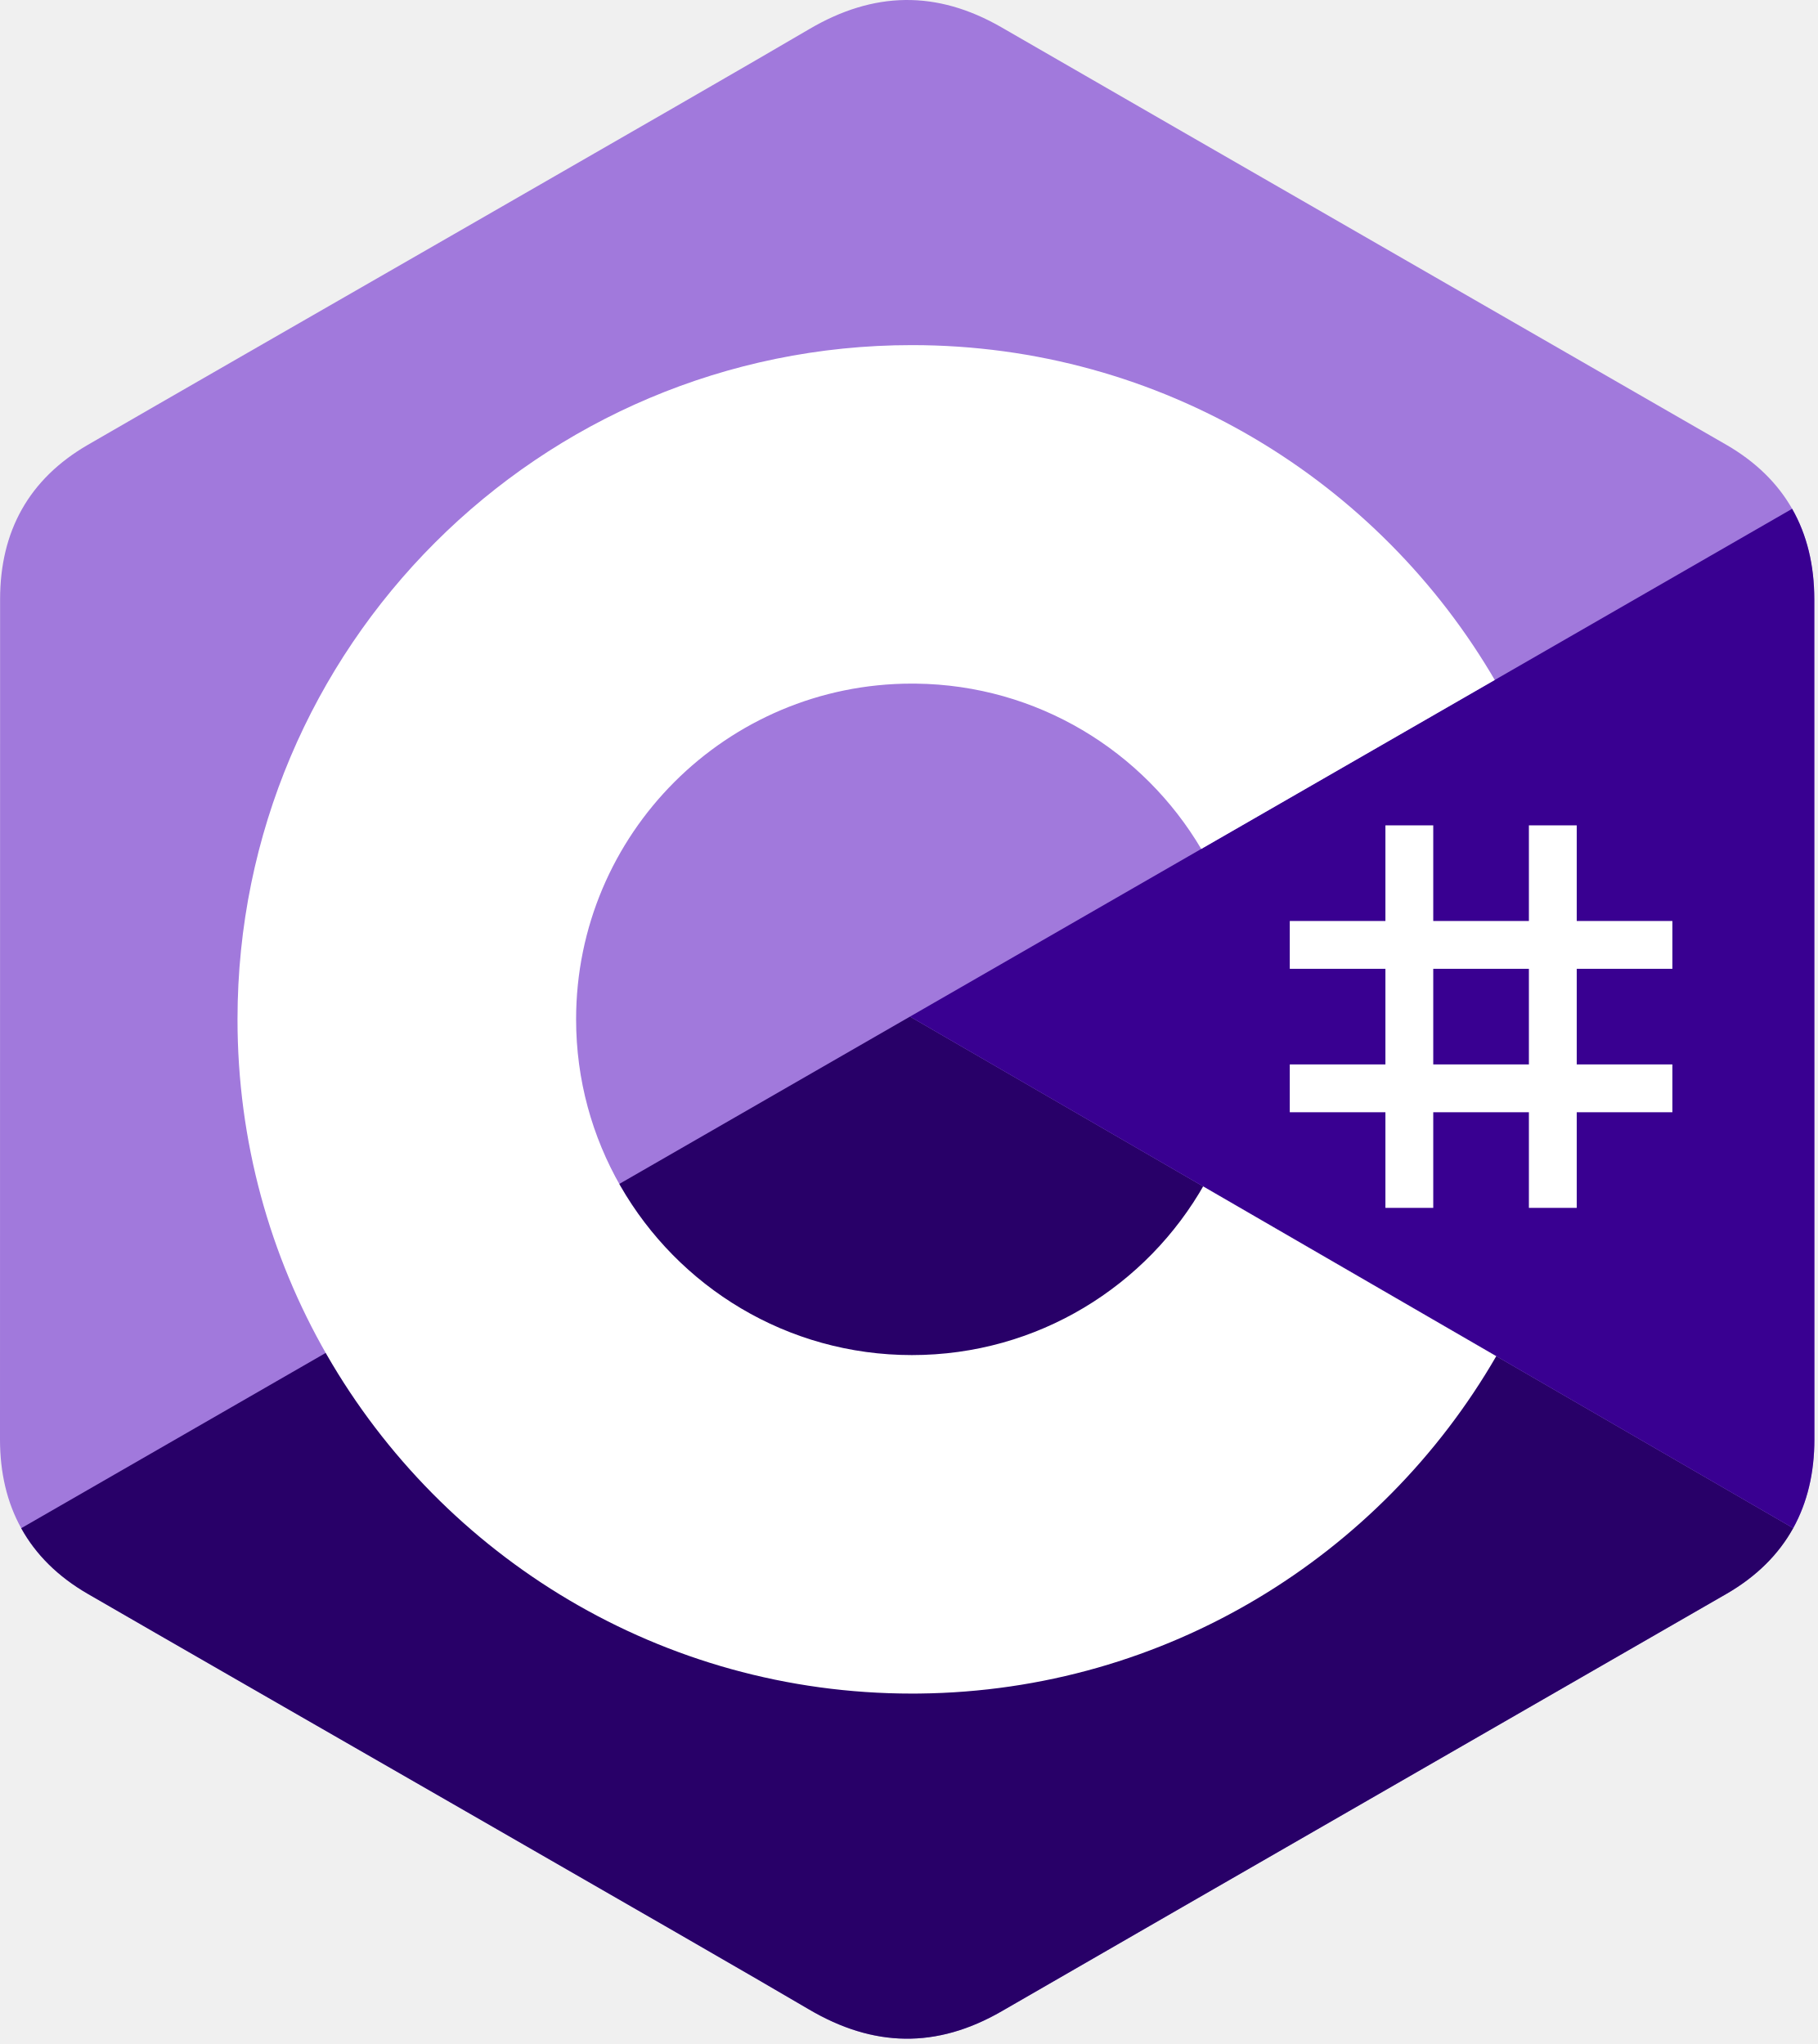
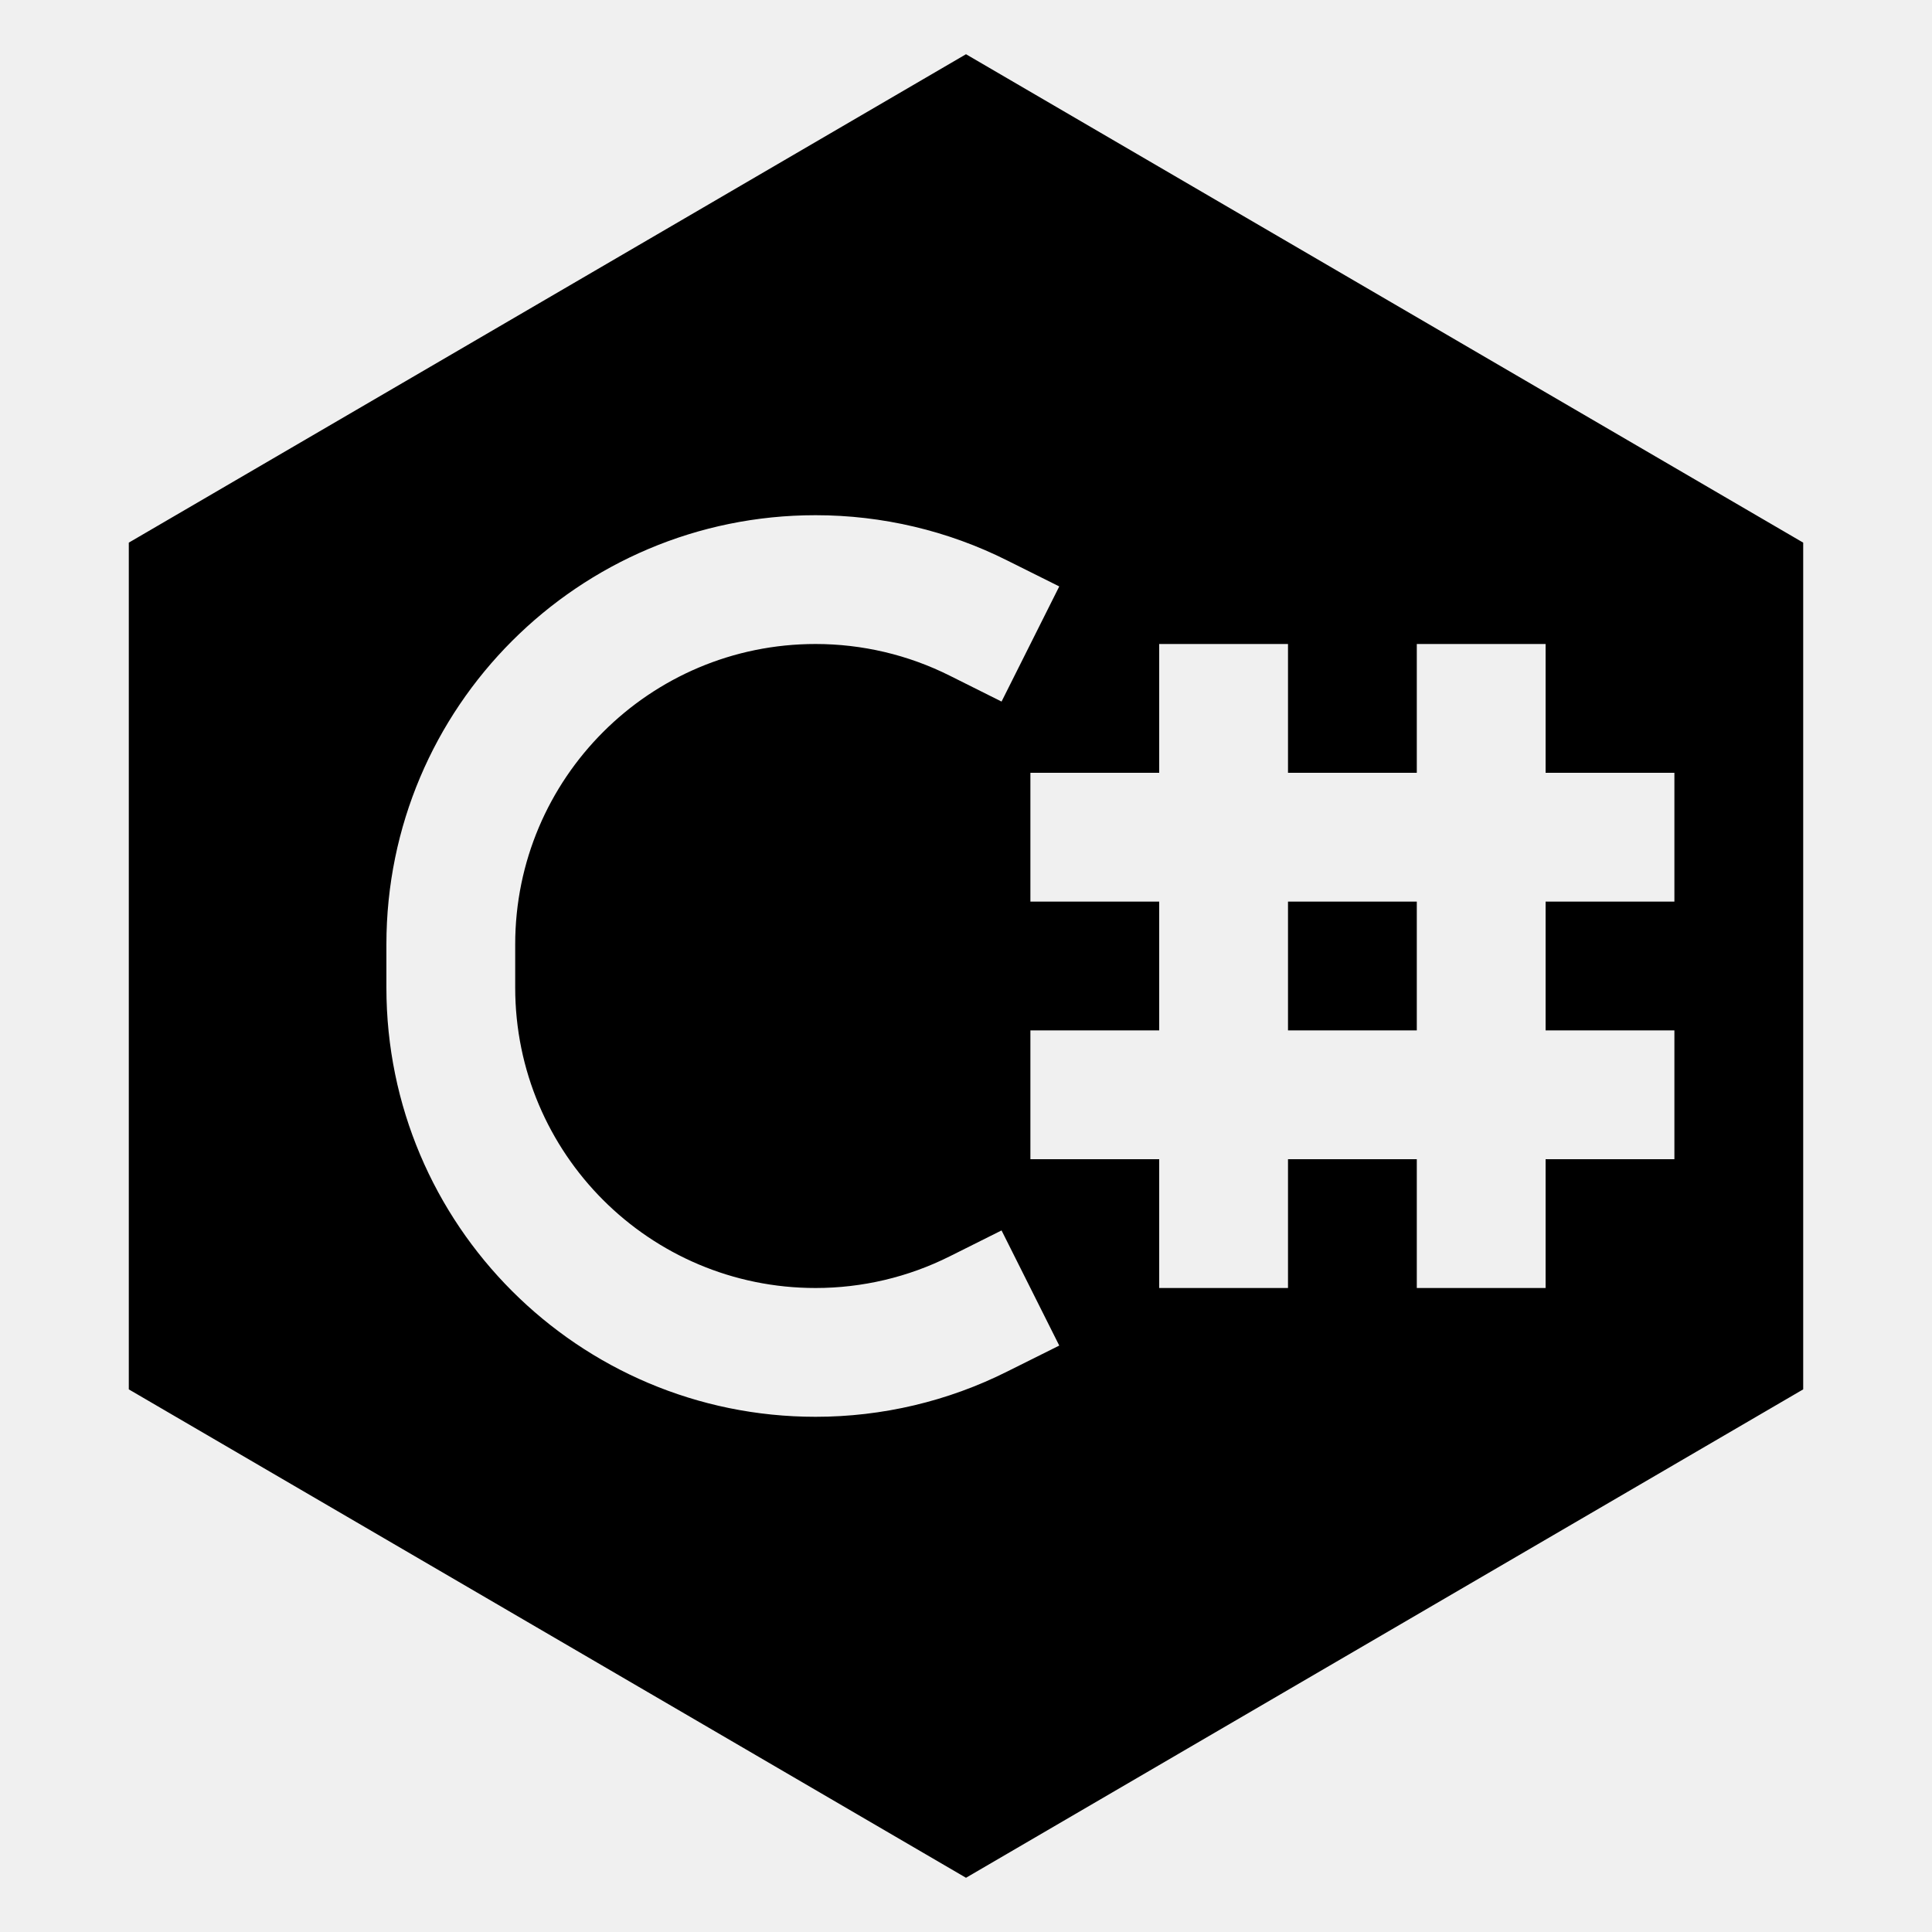
- <svg xmlns="http://www.w3.org/2000/svg" width="256px" height="288px" viewBox="0 0 256 288" version="1.1" preserveAspectRatio="xMidYMid">
-   <g>
-     <path d="M255.569,84.452 C255.567,79.622 254.534,75.354 252.445,71.691 C250.393,68.089 247.32,65.07 243.198,62.683 C209.173,43.064 175.115,23.505 141.101,3.866 C131.931,-1.428 123.04,-1.235 113.938,4.135 C100.395,12.122 32.59,50.969 12.385,62.672 C4.064,67.489 0.015,74.861 0.013,84.443 C0,123.898 0.013,163.352 0,202.808 C0,207.532 0.991,211.717 2.988,215.325 C5.041,219.036 8.157,222.138 12.374,224.579 C32.58,236.282 100.394,275.126 113.934,283.115 C123.04,288.488 131.931,288.68 141.104,283.384 C175.119,263.744 209.179,244.186 243.209,224.567 C247.426,222.127 250.542,219.023 252.595,215.315 C254.589,211.707 255.582,207.522 255.582,202.797 C255.582,202.797 255.582,123.908 255.569,84.452" fill="#A179DC" fill-rule="nonzero" />
-     <path d="M128.182,143.241 L2.988,215.325 C5.041,219.036 8.157,222.138 12.374,224.579 C32.58,236.282 100.394,275.126 113.934,283.115 C123.04,288.488 131.931,288.68 141.104,283.384 C175.119,263.744 209.179,244.186 243.209,224.567 C247.426,222.127 250.542,219.023 252.595,215.315 L128.182,143.241" fill="#280068" fill-rule="nonzero" />
-     <path d="M255.569,84.452 C255.567,79.622 254.534,75.354 252.445,71.691 L128.182,143.241 L252.595,215.315 C254.589,211.707 255.58,207.522 255.582,202.797 C255.582,202.797 255.582,123.908 255.569,84.452" fill="#390091" fill-rule="nonzero" />
-     <path d="M201.892,116.294 L201.892,129.768 L215.366,129.768 L215.366,116.294 L222.103,116.294 L222.103,129.768 L235.577,129.768 L235.577,136.505 L222.103,136.505 L222.103,149.978 L235.577,149.978 L235.577,156.715 L222.103,156.715 L222.103,170.189 L215.366,170.189 L215.366,156.715 L201.892,156.715 L201.892,170.189 L195.155,170.189 L195.155,156.715 L181.682,156.715 L181.682,149.978 L195.155,149.978 L195.155,136.505 L181.682,136.505 L181.682,129.768 L195.155,129.768 L195.155,116.294 L201.892,116.294 Z M215.366,136.505 L201.892,136.505 L201.892,149.978 L215.366,149.978 L215.366,136.505 Z" fill="#FFFFFF" />
-     <path d="M128.457,48.626 C163.601,48.626 194.284,67.712 210.719,96.082 L210.558,95.809 L169.21,119.617 C161.063,105.824 146.128,96.515 128.996,96.323 L128.457,96.32 C102.331,96.32 81.151,117.5 81.151,143.625 C81.151,152.169 83.428,160.178 87.39,167.095 C95.544,181.33 110.873,190.931 128.457,190.931 C146.15,190.931 161.566,181.208 169.678,166.821 L169.481,167.166 L210.768,191.084 C194.513,219.213 164.25,238.241 129.515,238.62 L128.457,238.626 C93.202,238.626 62.432,219.422 46.038,190.902 C38.035,176.979 33.456,160.838 33.456,143.625 C33.456,91.159 75.988,48.626 128.457,48.626 Z" fill="#FFFFFF" fill-rule="nonzero" />
-   </g>
+ <svg xmlns="http://www.w3.org/2000/svg" width="800px" height="800px" viewBox="0 0 15 15" fill="none">
+   <path d="M10 8V7H11V8H10Z" fill="#000000" />
+   <path fill-rule="evenodd" clip-rule="evenodd" d="M7.5 0.421L14 4.213V10.787L7.5 14.579L1 10.787V4.213L7.5 0.421ZM6.332 4C4.492 4 3 5.492 3 7.332V7.668C3 9.508 4.492 11 6.332 11C6.849 11 7.359 10.88 7.821 10.648L8.224 10.447L7.776 9.553L7.374 9.754C7.051 9.916 6.694 10 6.332 10C5.044 10 4 8.956 4 7.668V7.332C4 6.044 5.044 5 6.332 5C6.694 5 7.051 5.084 7.374 5.246L7.776 5.447L8.224 4.553L7.821 4.352C7.359 4.12 6.849 4 6.332 4ZM9 5V6H8V7H9V8H8V9H9V10H10V9H11V10H12V9H13V8H12V7H13V6H12V5H11V6H10V5H9Z" fill="#000000" />
</svg>
